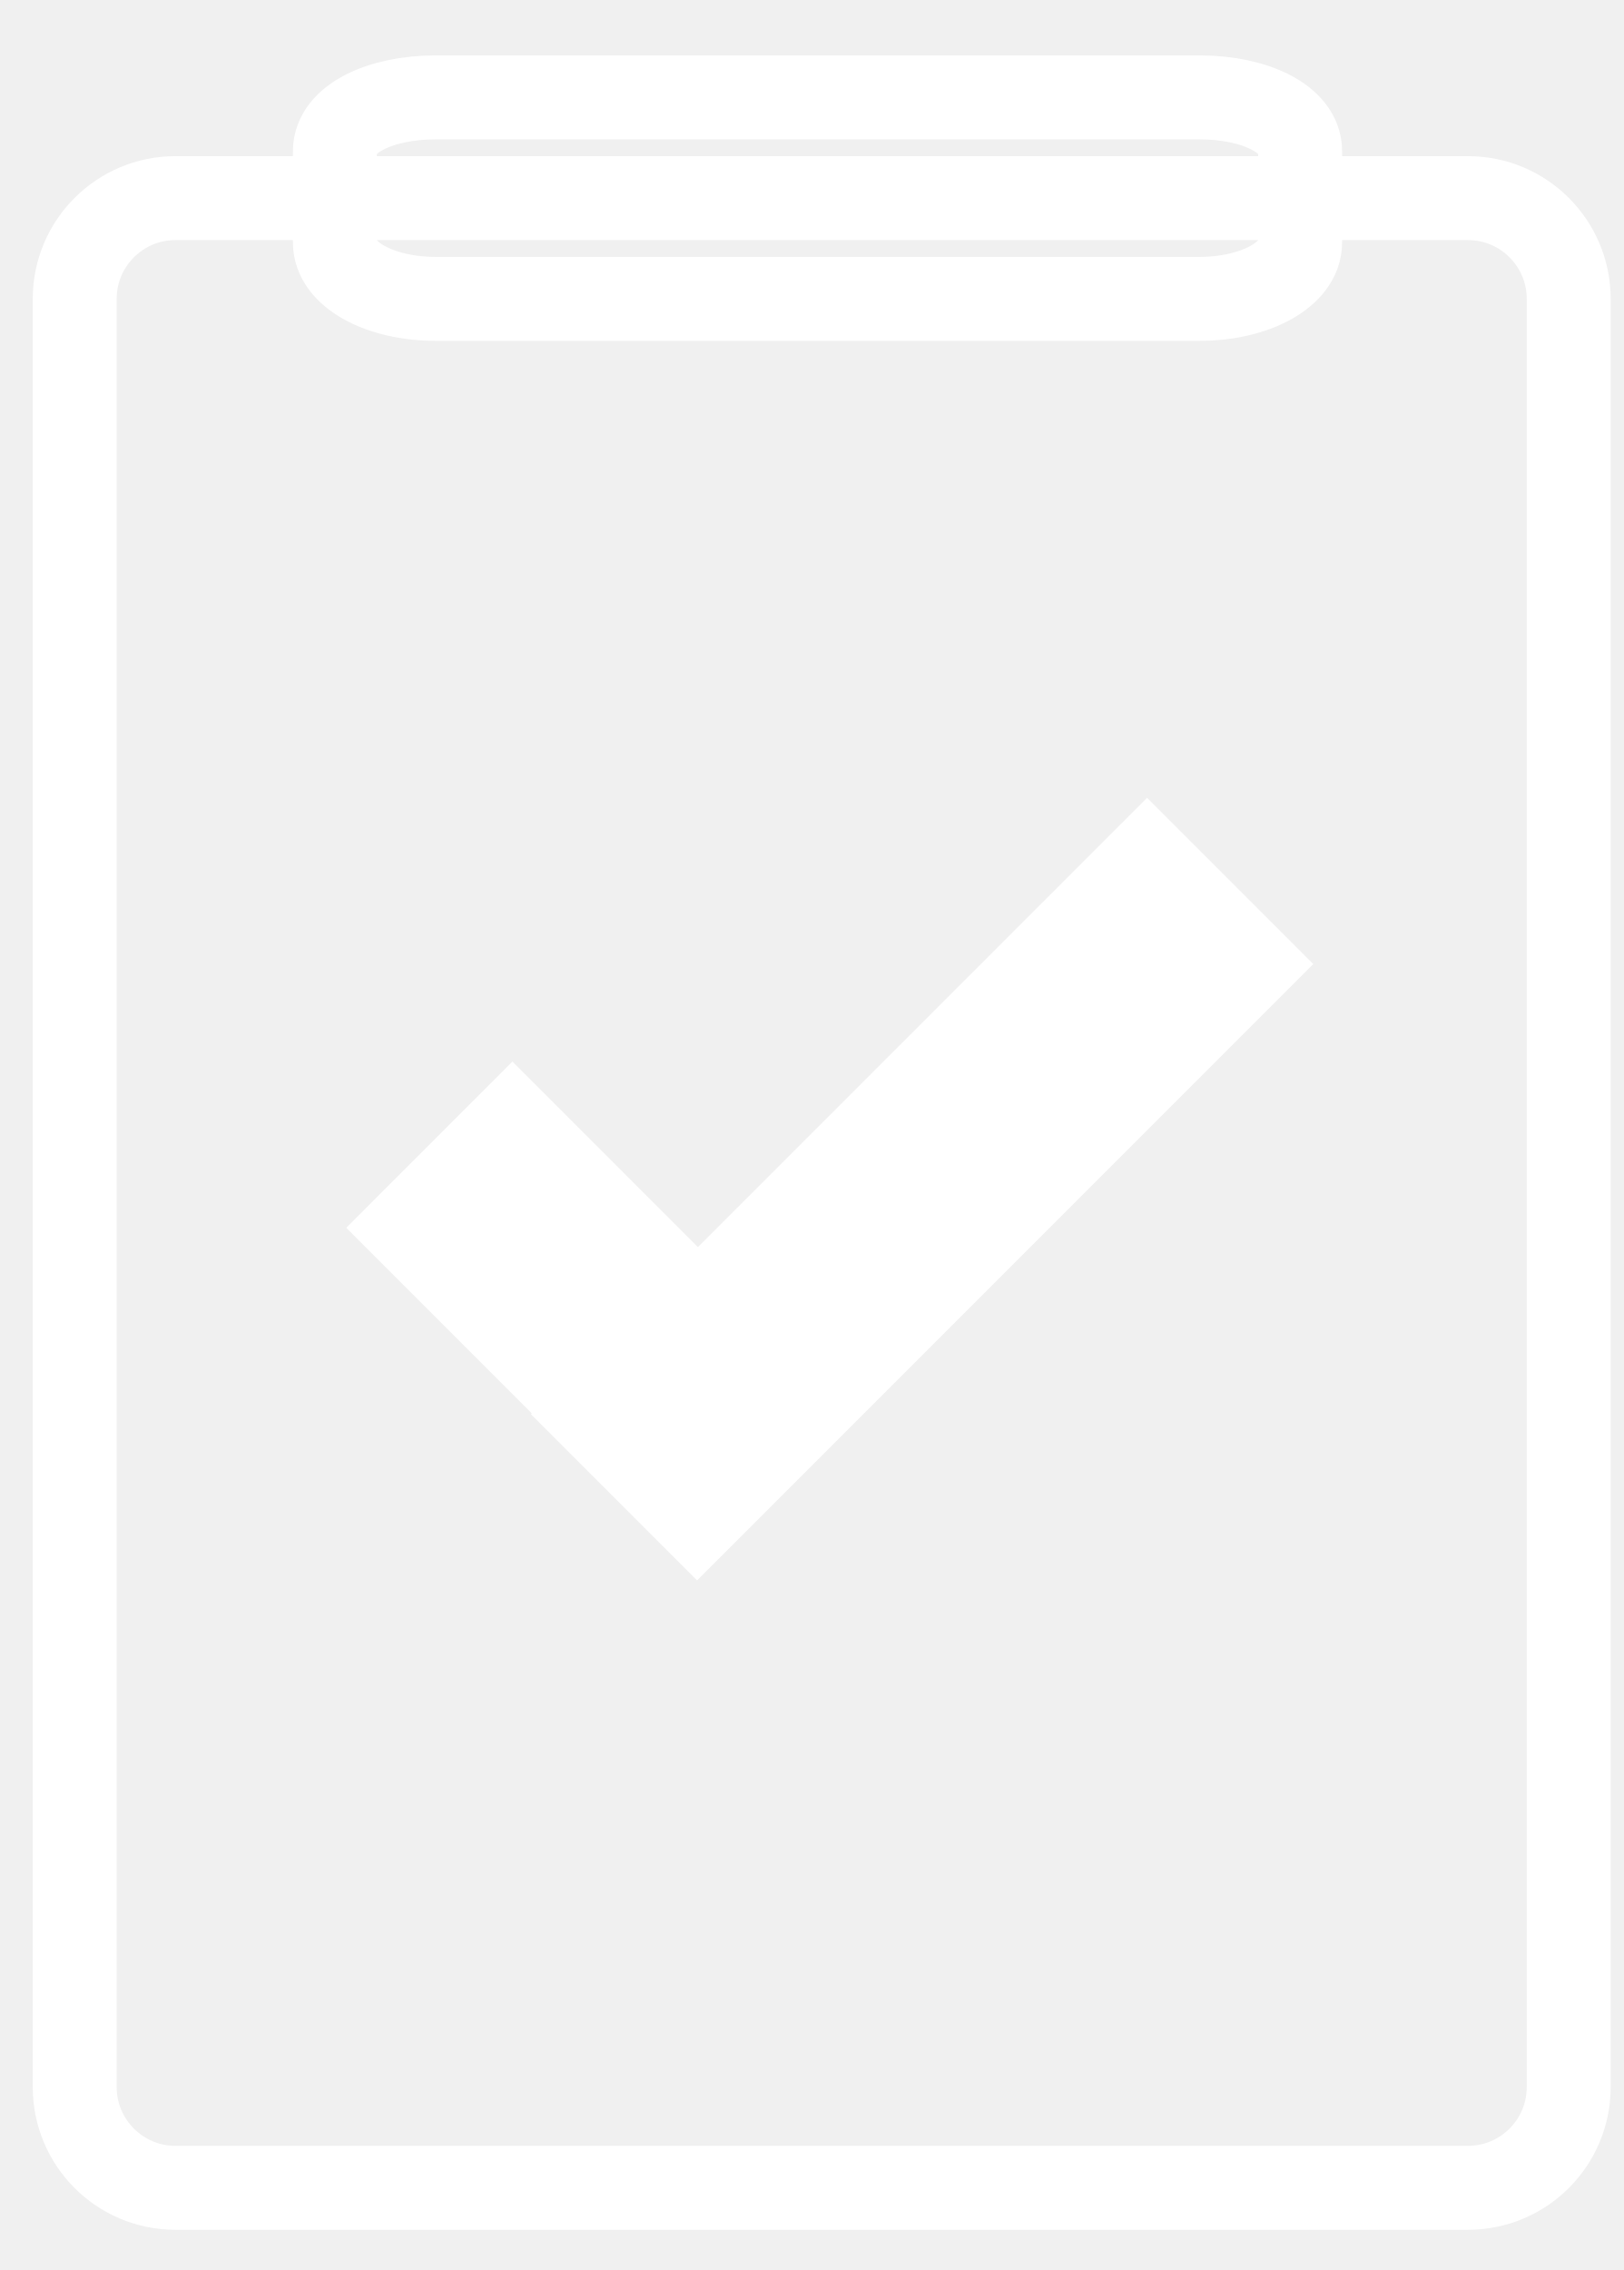
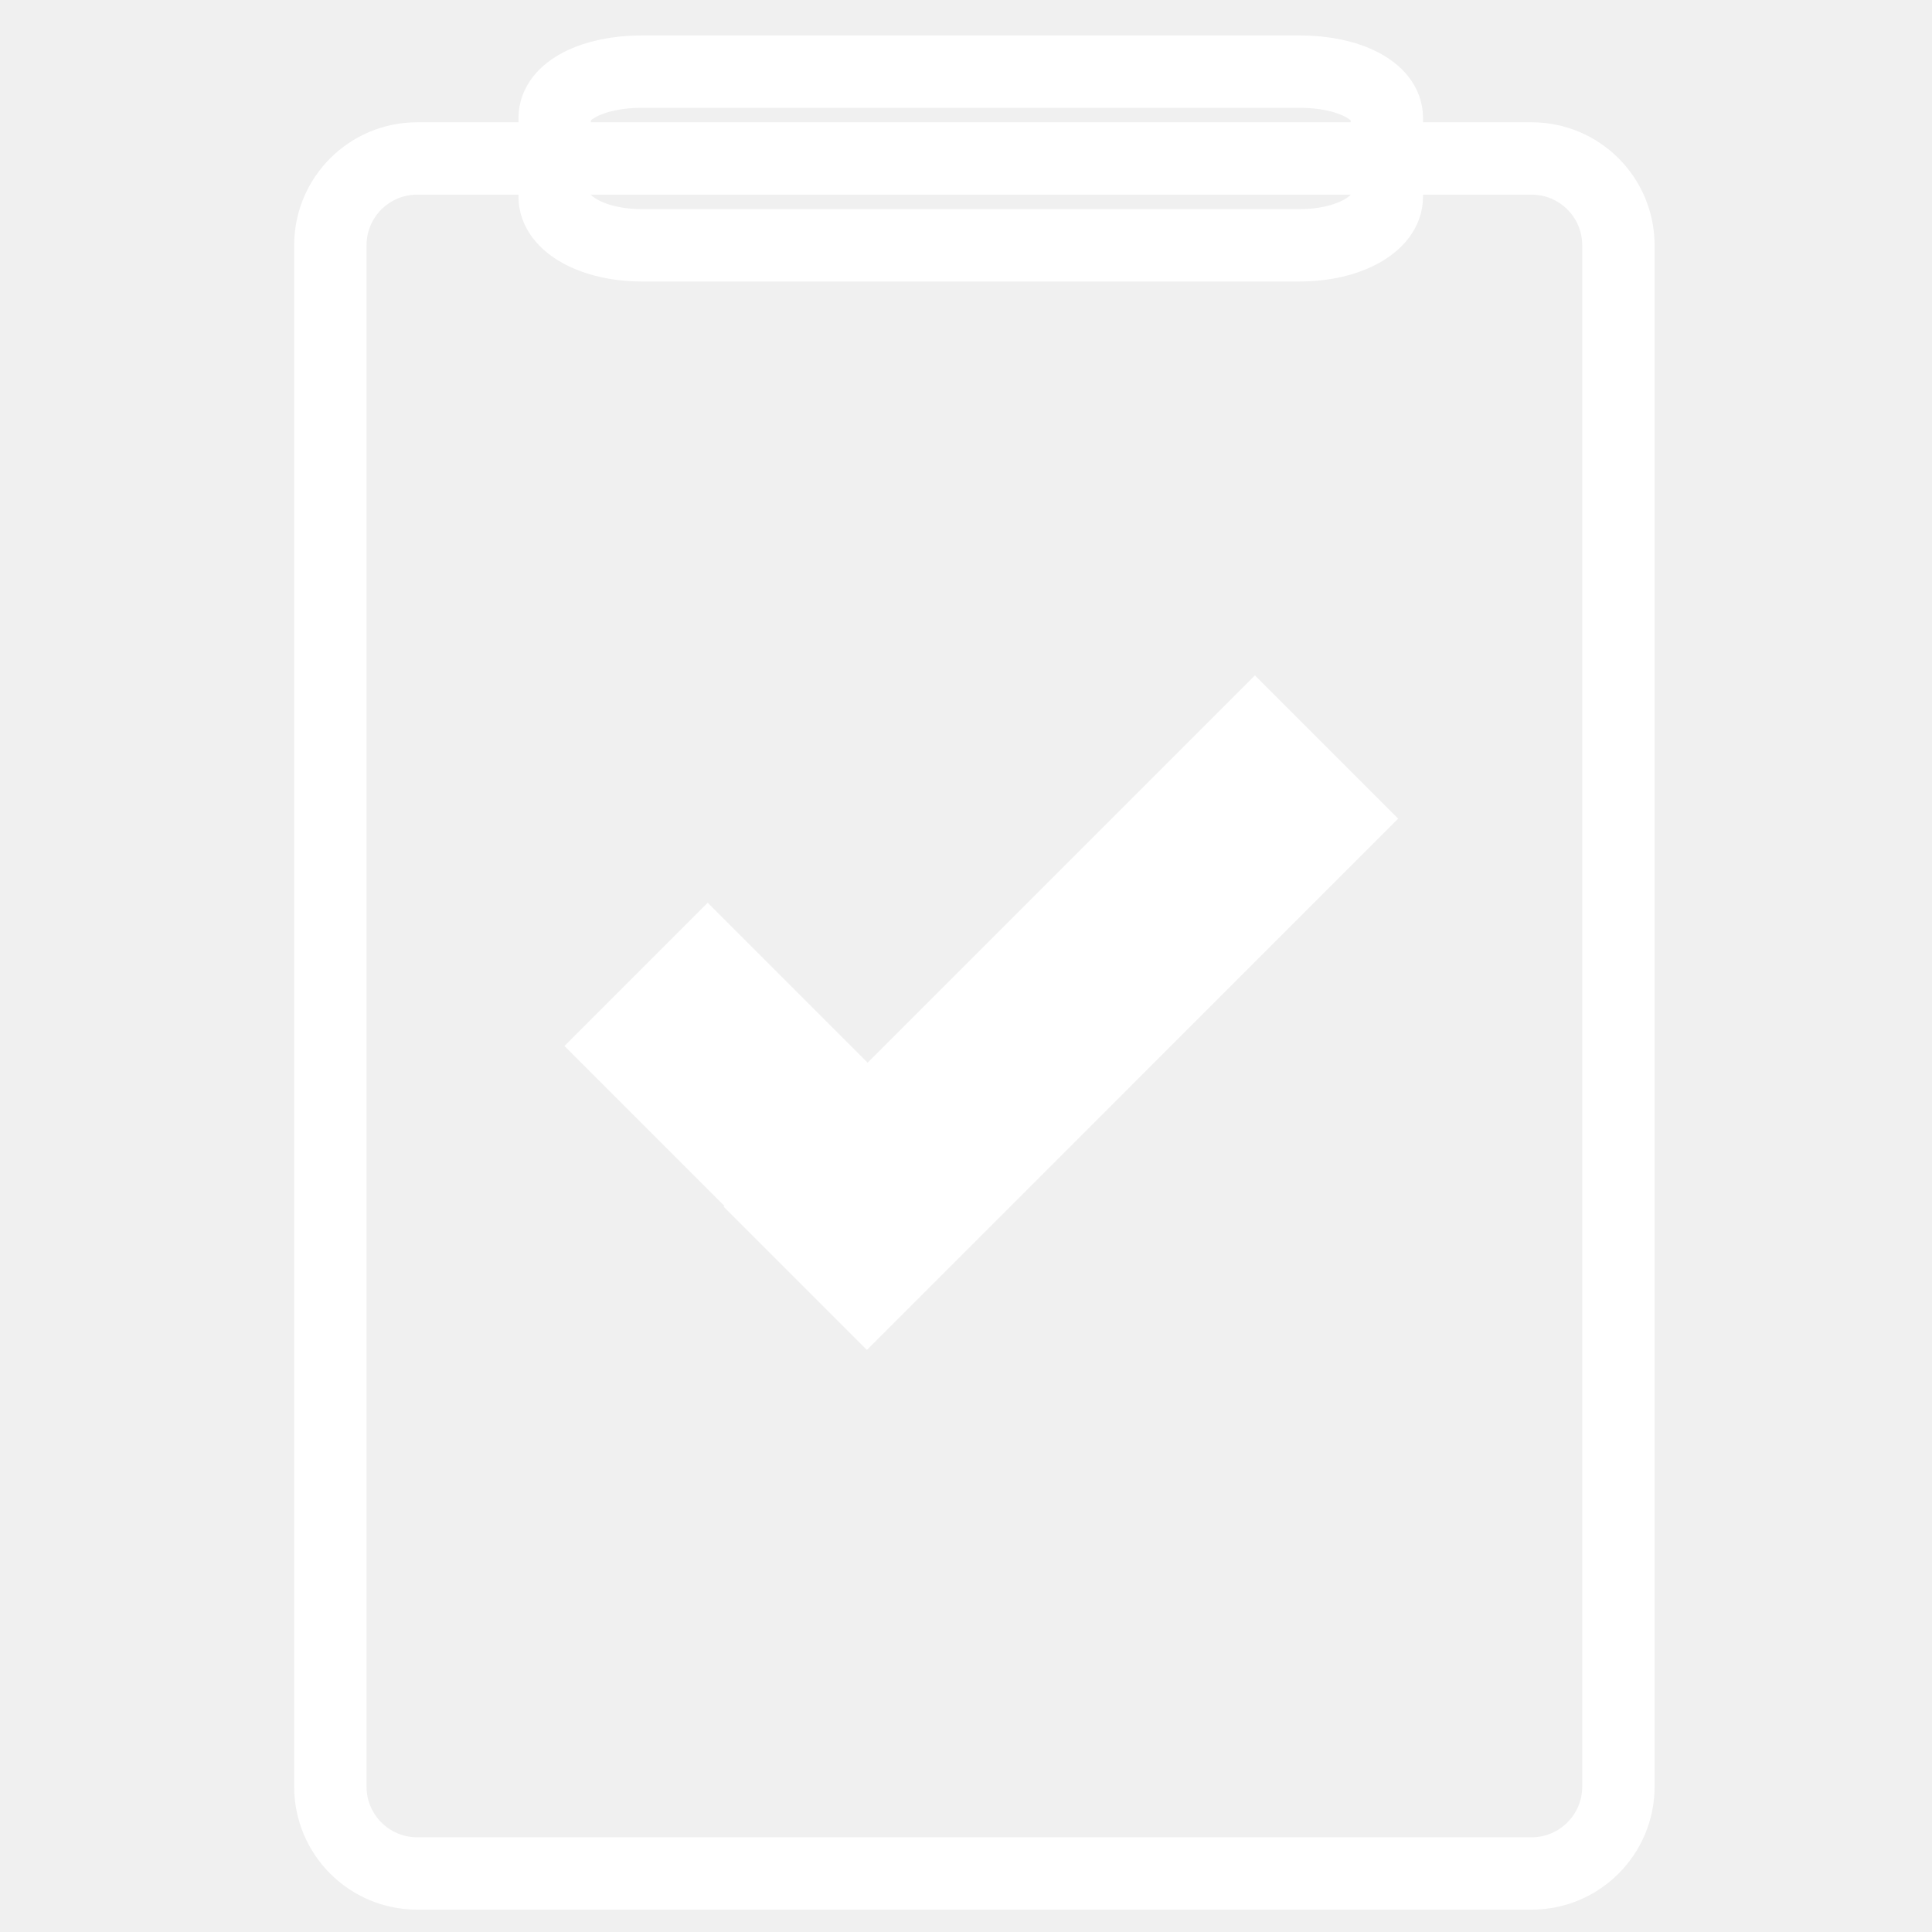
- <svg xmlns="http://www.w3.org/2000/svg" version="1.1" id="Layer_1" x="0px" y="0px" width="78px" height="109px" viewBox="0 0 193.49 266.987" enable-background="new 0 0 193.49 266.987" xml:space="preserve">
+ <svg xmlns="http://www.w3.org/2000/svg" version="1.1" id="Layer_1" x="0px" y="0px" width="109px" height="109px" viewBox="0 0 193.49 266.987" enable-background="new 0 0 193.49 266.987" xml:space="preserve">
  <path fill="none" stroke="#ffffff" stroke-width="10" stroke-miterlimit="10" d="M186.902,246.898c0,6.627-5.373,12-12,12h-154  c-6.627,0-12-5.373-12-12v-213c0-6.627,5.373-12,12-12h154c6.627,0,12,5.373,12,12V246.898z" />
  <path fill="none" stroke="#ffffff" stroke-width="10" stroke-miterlimit="10" d="M154.902,27.195c0,3.803-5.373,6.703-12,6.703h-91  c-6.627,0-12-2.9-12-6.703V16.291c0-3.803,5.373-6.393,12-6.393h91c6.627,0,12,2.589,12,6.393V27.195z" />
  <line fill="none" stroke="#ffffff" stroke-width="28" stroke-miterlimit="10" x1="51.152" y1="134.648" x2="80.902" y2="164.398" />
  <line fill="none" stroke="#ffffff" stroke-width="28" stroke-miterlimit="10" x1="73.152" y1="176.648" x2="146.569" y2="103.231" />
  <g>
</g>
  <g>
</g>
  <g>
</g>
  <g>
</g>
  <g>
</g>
  <g>
</g>
  <g>
</g>
  <g>
</g>
  <g>
</g>
  <g>
</g>
  <g>
</g>
  <g>
</g>
  <g>
</g>
  <g>
</g>
  <g>
</g>
</svg>
